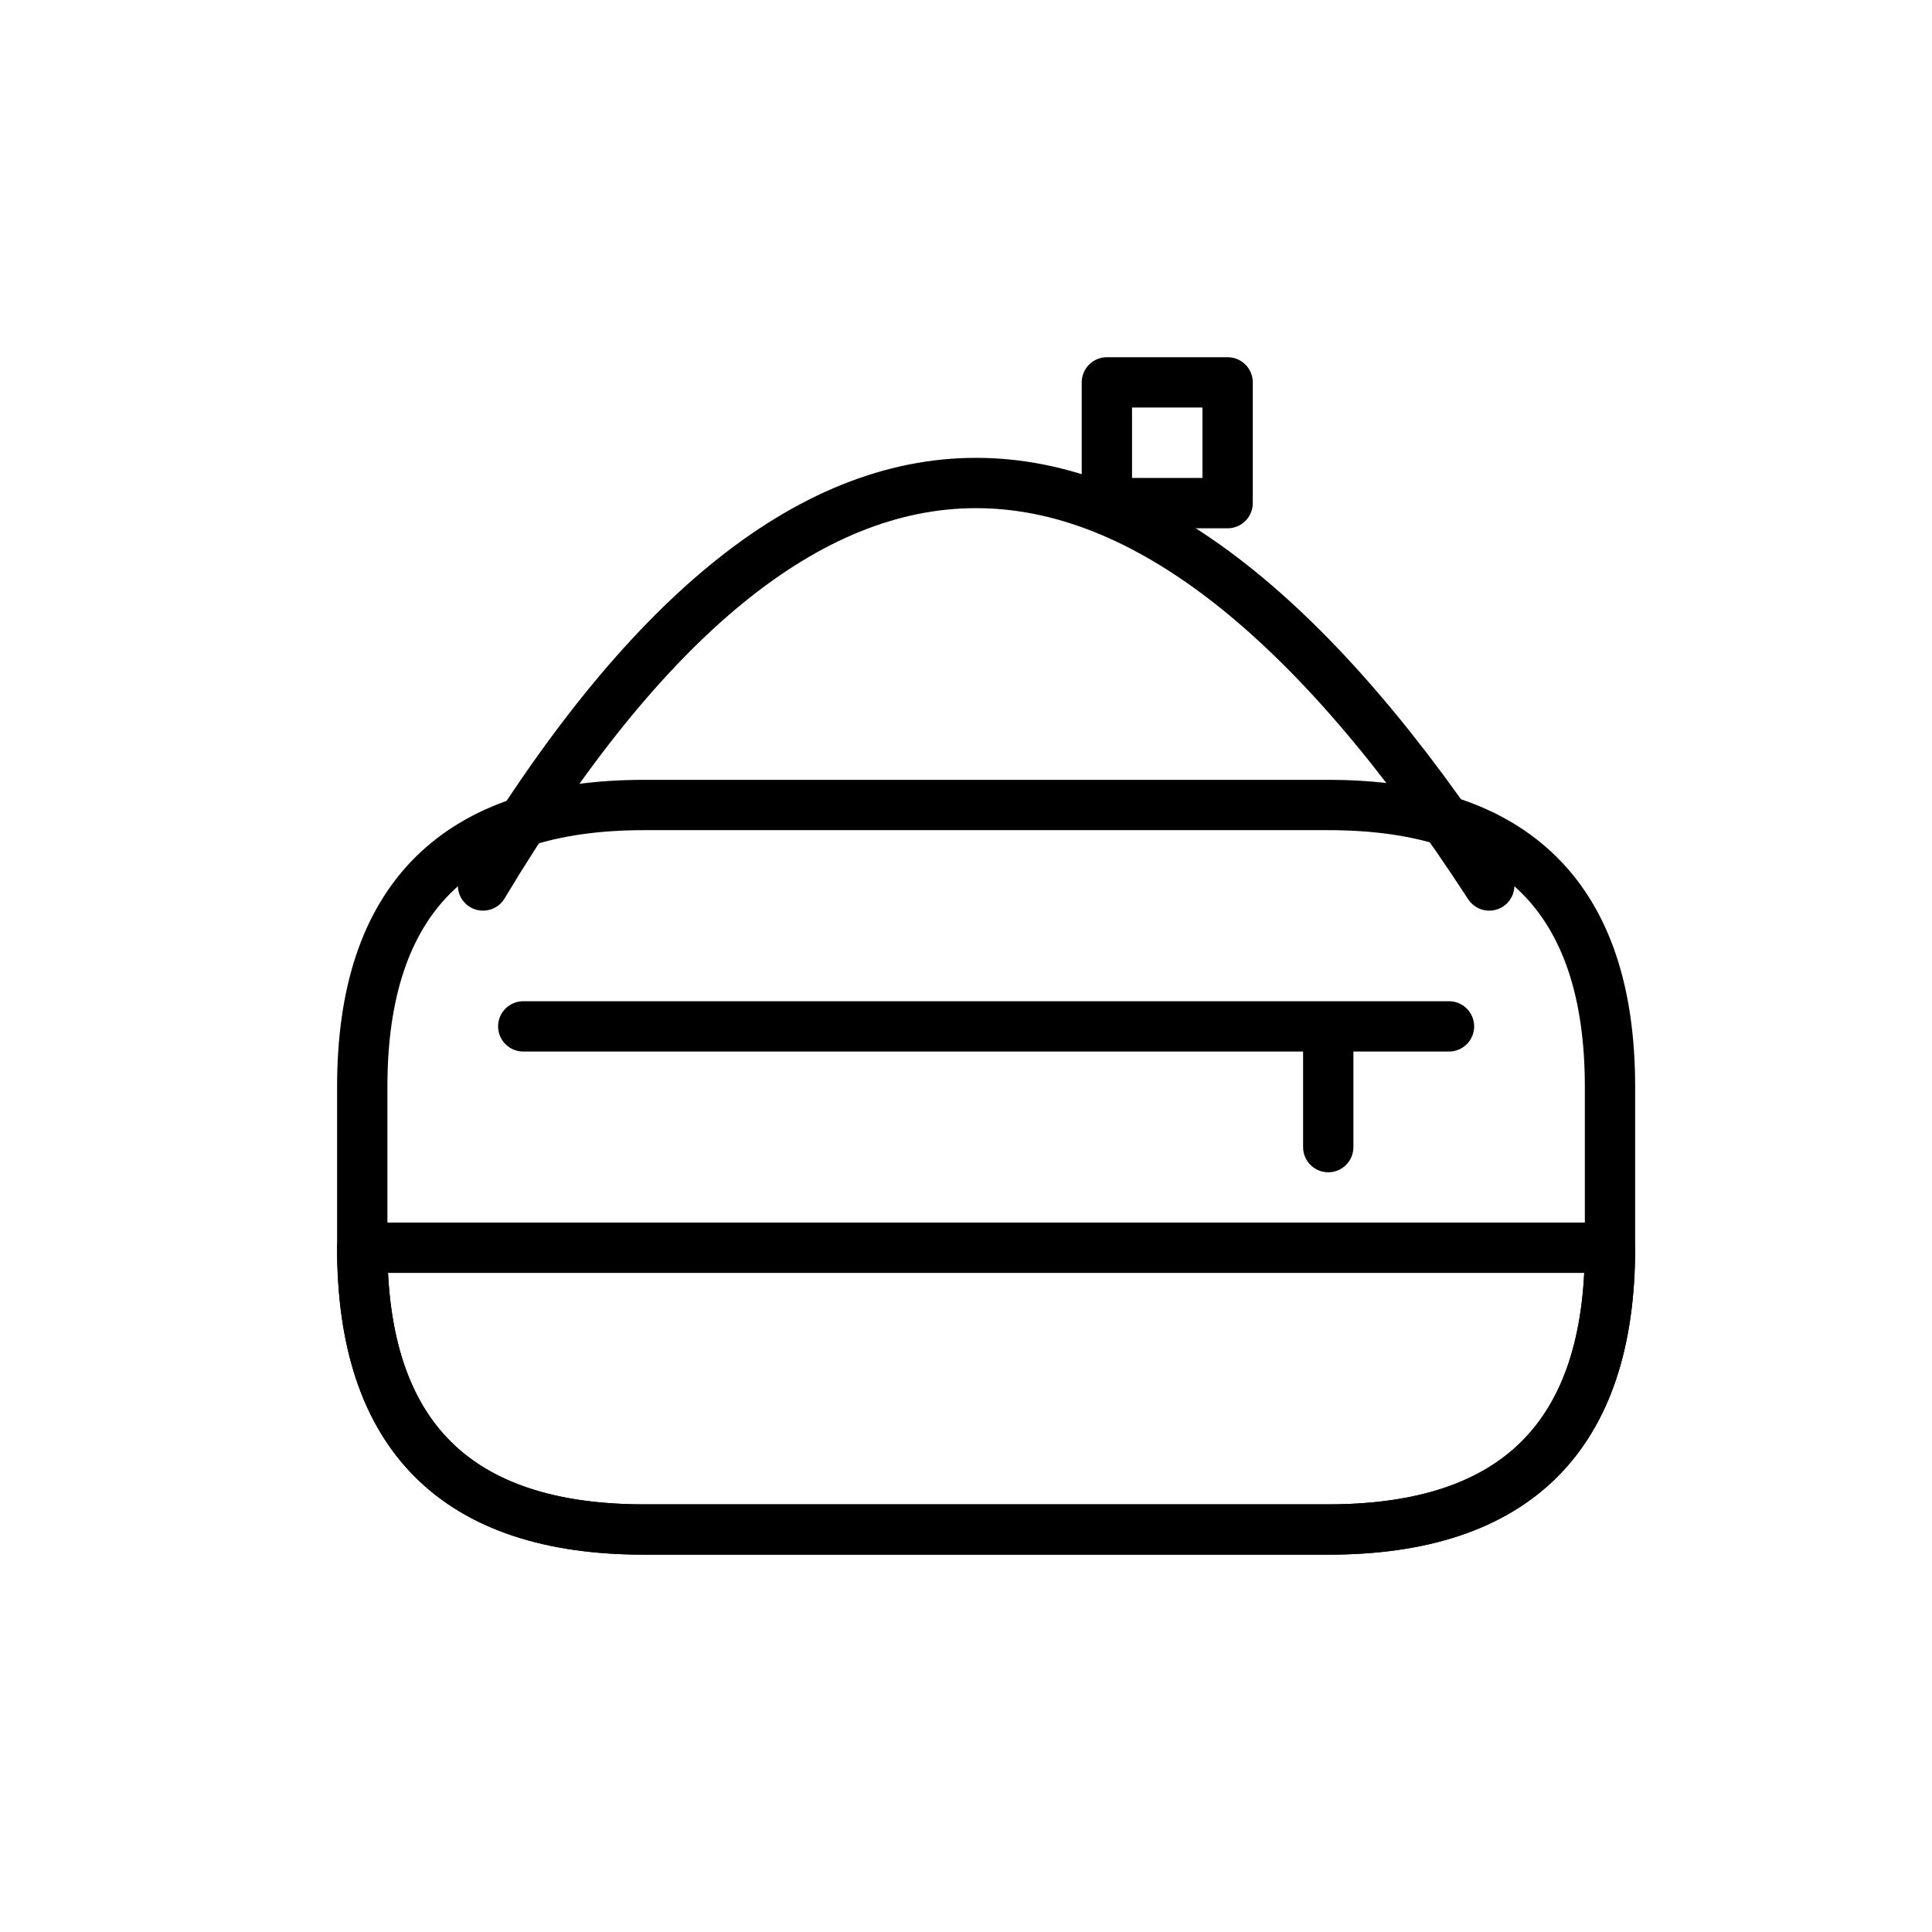
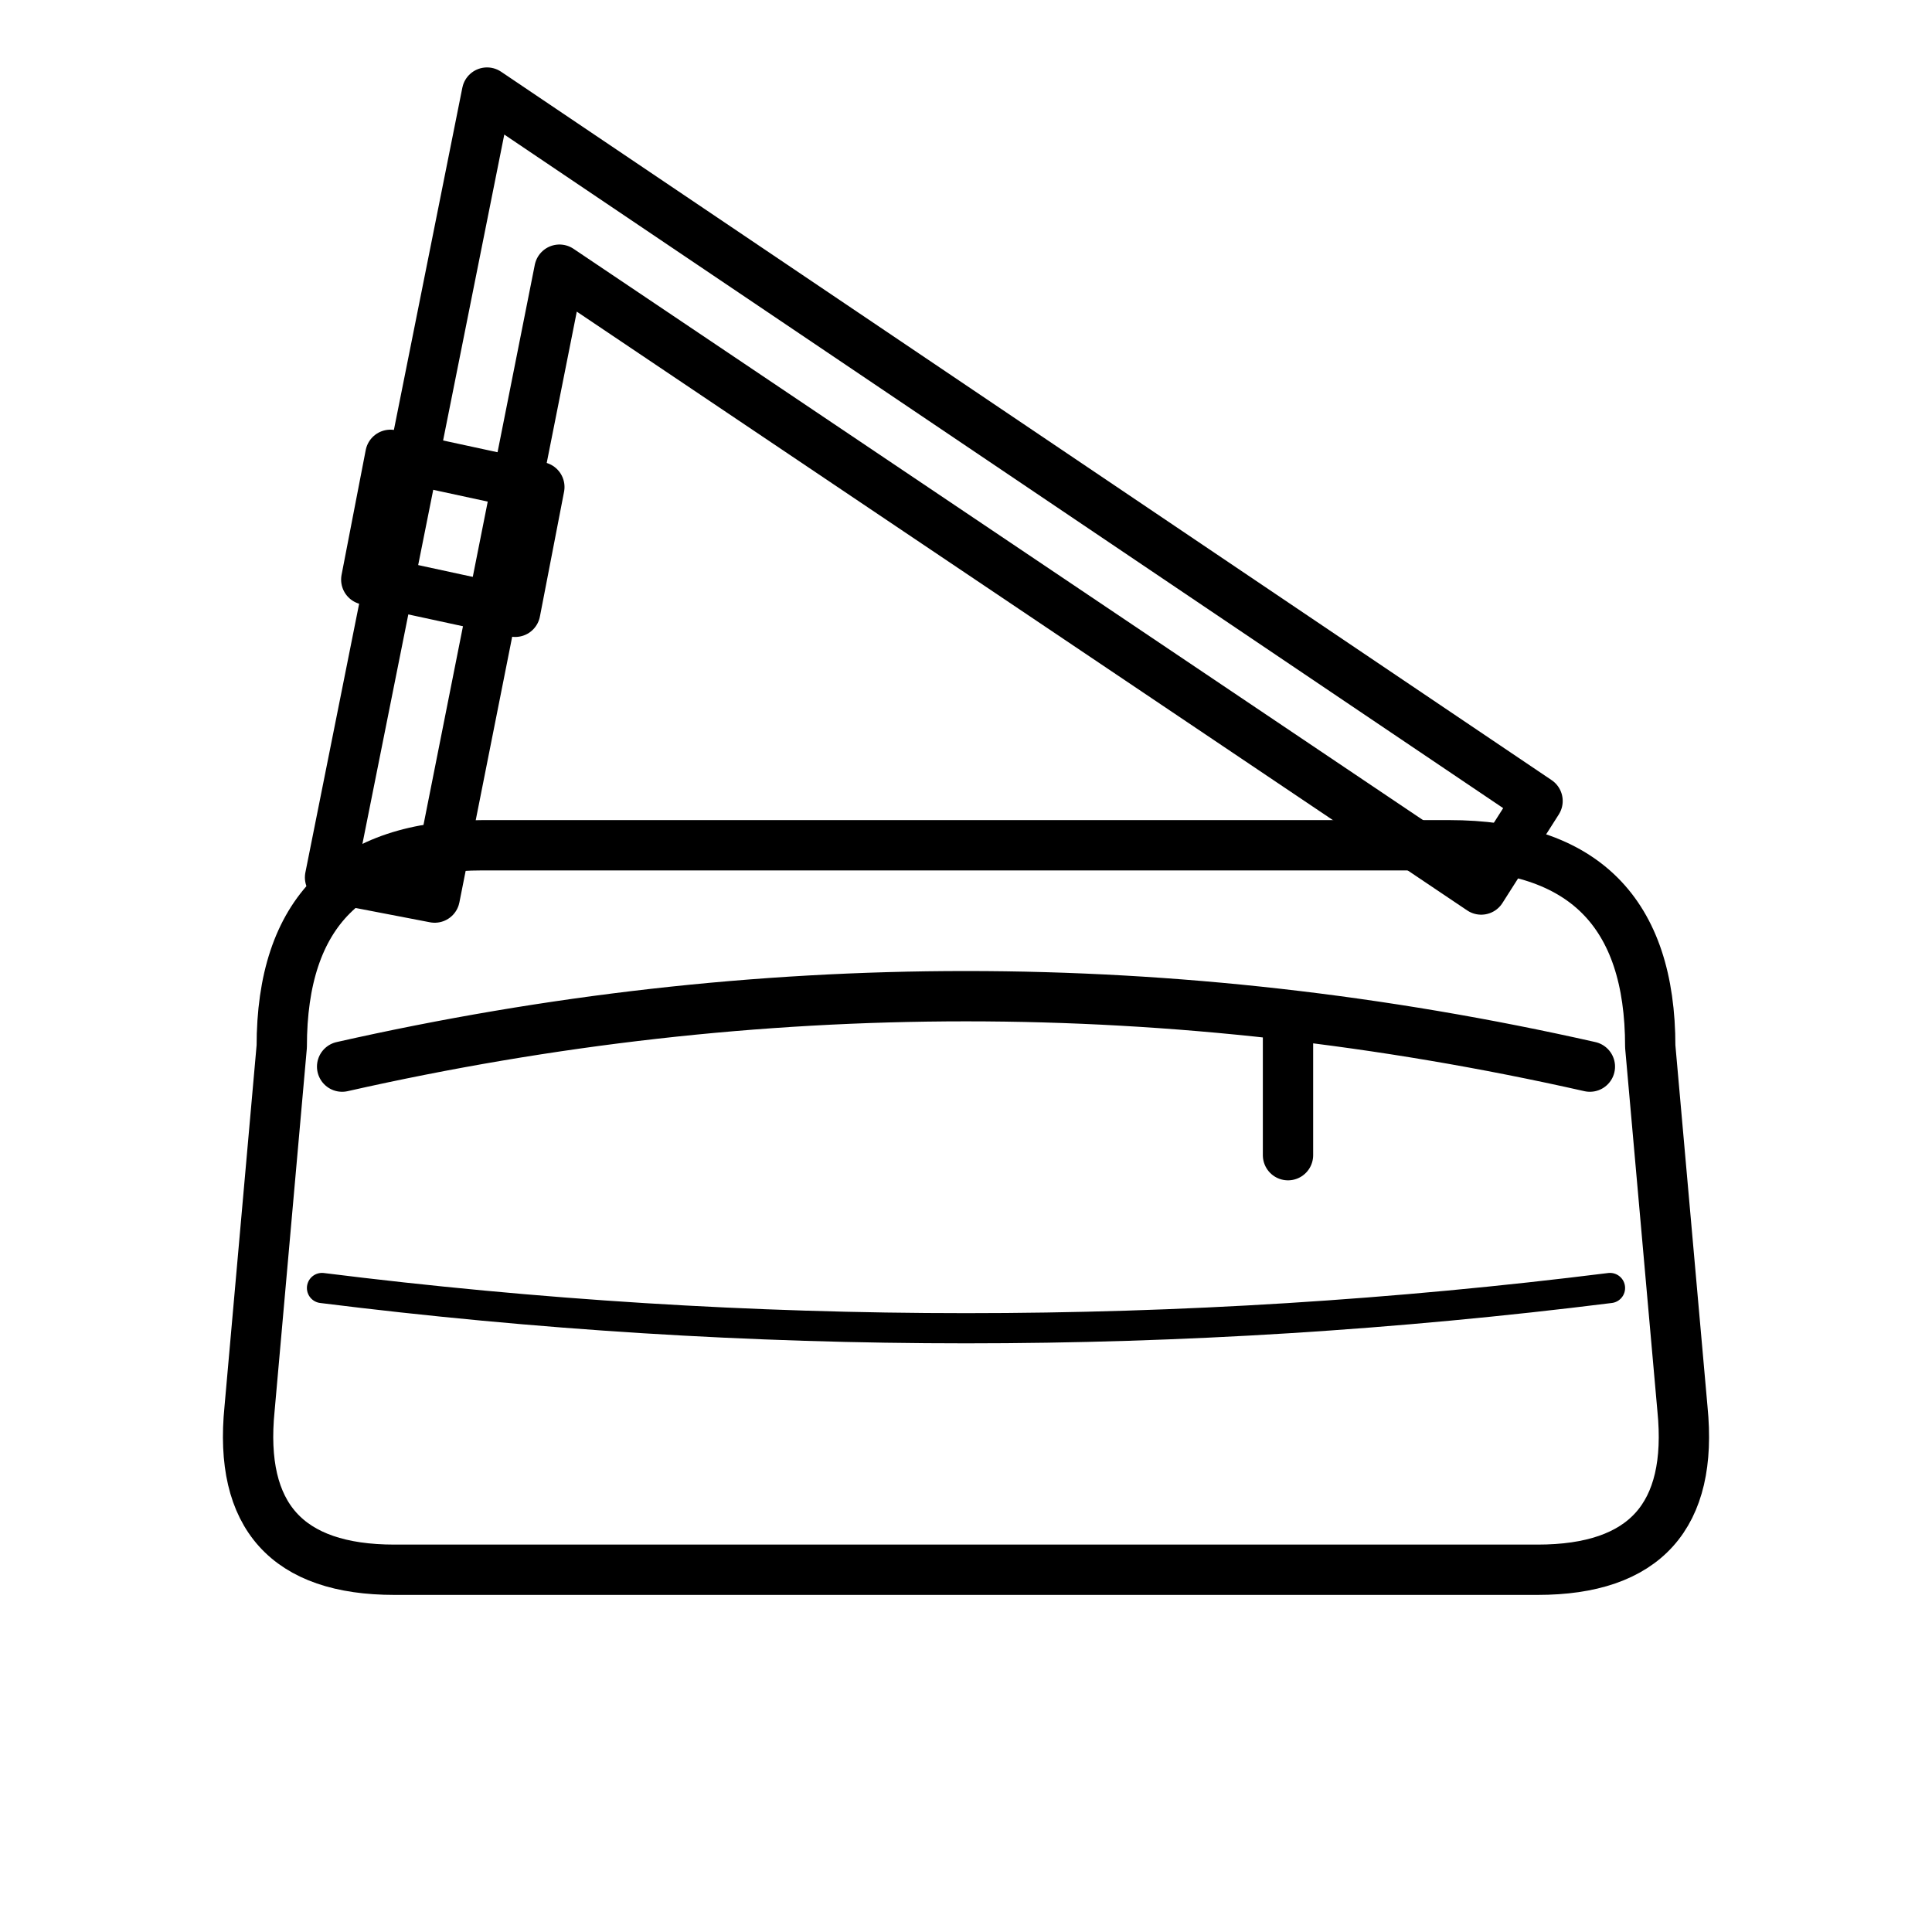
<svg xmlns="http://www.w3.org/2000/svg" class="own__drawing" width="48" height="48" viewBox="0 0 48 48" fill="none" stroke="currentColor" stroke-width="1.25" stroke-linecap="round" stroke-linejoin="round" aria-hidden="true">
-   <path d="M12 22Q24 2 37 22" />
-   <path class="f" d="M9 27q0-7 7-7h17q7 0 7 7v4q0 7-7 7H16q-7 0-7-7z" />
-   <path class="s" d="M27.5 9.5h3v3h-3zM9 31h31q0 7-7 7H16q-7 0-7-7z" />
-   <path d="M13 25.5h23M33 25.5v3" />
+   <path class="f" d="M8.2 21.8 12.1 2.3l26.1 17.6-1.4 2.2L13.9 6.7l-3.1 15.6z" />
+   <path class="s" d="M13.4 12.1 9.7 11.3l-.6 3.1 3.7.8z" />
+   <path class="f" d="M7 26q0-5 5-5h24q5 0 5 5l.8 9q.4 4-3.6 4H9.8q-4 0-3.6-4z" />
+   <path d="M8.5 26.5q15.5-3.5 31 0M32 25.5v3.2" />
+   <path stroke-width=".75" d="M8 32q16 2 32 0" />
</svg>
